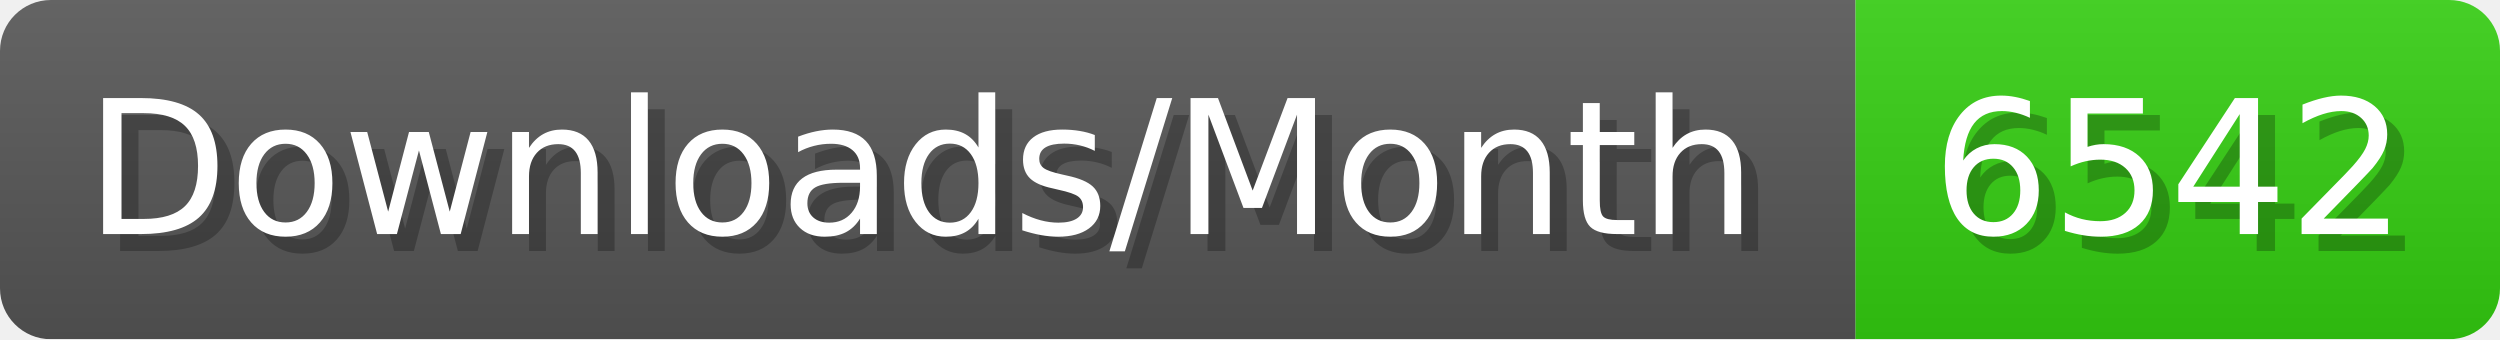
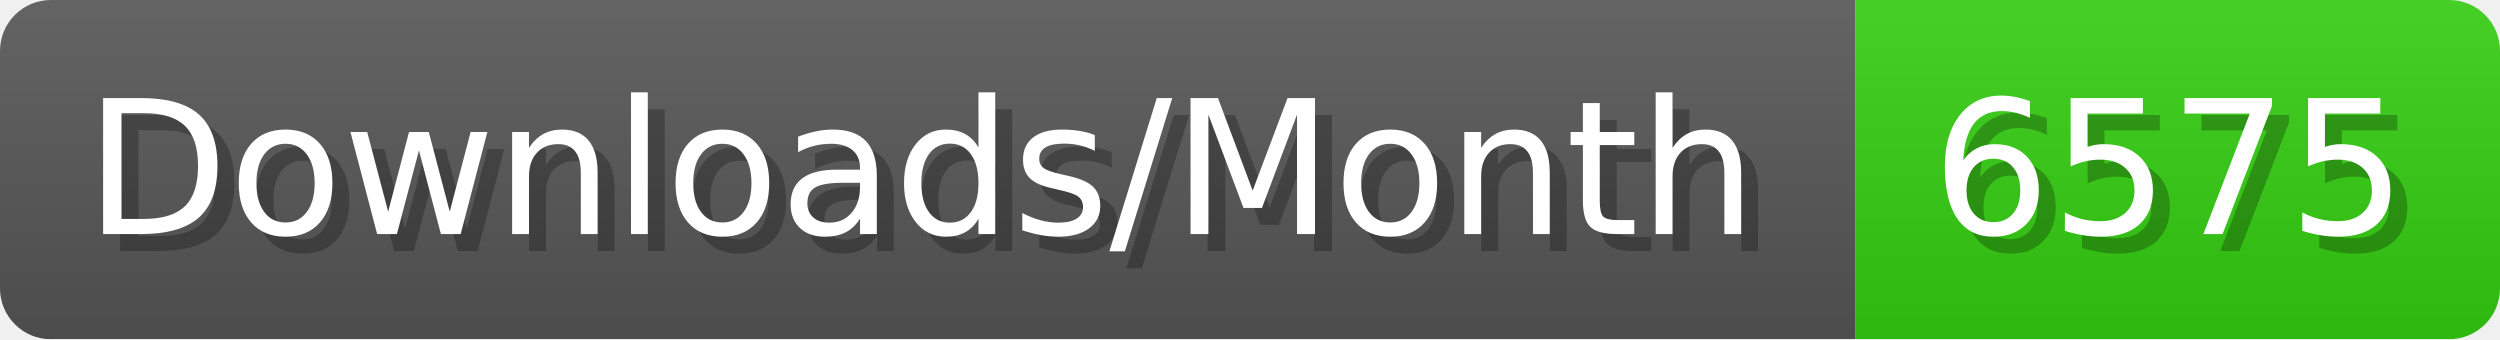
- <svg xmlns="http://www.w3.org/2000/svg" width="147.4" height="20" viewBox="0 0 1474 200" role="img" aria-label="Downloads/Month: 6542">
+ <svg xmlns="http://www.w3.org/2000/svg" width="147.4" height="20" viewBox="0 0 1474 200" role="img" aria-label="Downloads/Month: 6575">
  <linearGradient id="YlXUI" x2="0" y2="100%">
    <stop offset="0" stop-opacity=".1" stop-color="#EEE" />
    <stop offset="1" stop-opacity=".1" />
  </linearGradient>
  <mask id="JHhop">
    <rect width="1474" height="200" rx="30" fill="#FFF" />
  </mask>
  <g mask="url(#JHhop)">
    <rect width="1094" height="200" fill="#555" />
    <rect width="380" height="200" fill="#3C1" x="1094" />
    <rect width="1474" height="200" fill="url(#YlXUI)" />
  </g>
  <g aria-hidden="true" fill="#fff" text-anchor="start" font-family="Verdana,DejaVu Sans,sans-serif" font-size="110">
    <text x="60" y="148" textLength="994" fill="#000" opacity="0.25">Downloads/Month</text>
    <text x="50" y="138" textLength="994">Downloads/Month</text>
-     <text x="1149" y="148" textLength="280" fill="#000" opacity="0.25">6542</text>
-     <text x="1139" y="138" textLength="280">6542</text>
+     <text x="1149" y="148" textLength="280" fill="#000" opacity="0.25">6575</text>
+     <text x="1139" y="138" textLength="280">6575</text>
  </g>
</svg>
